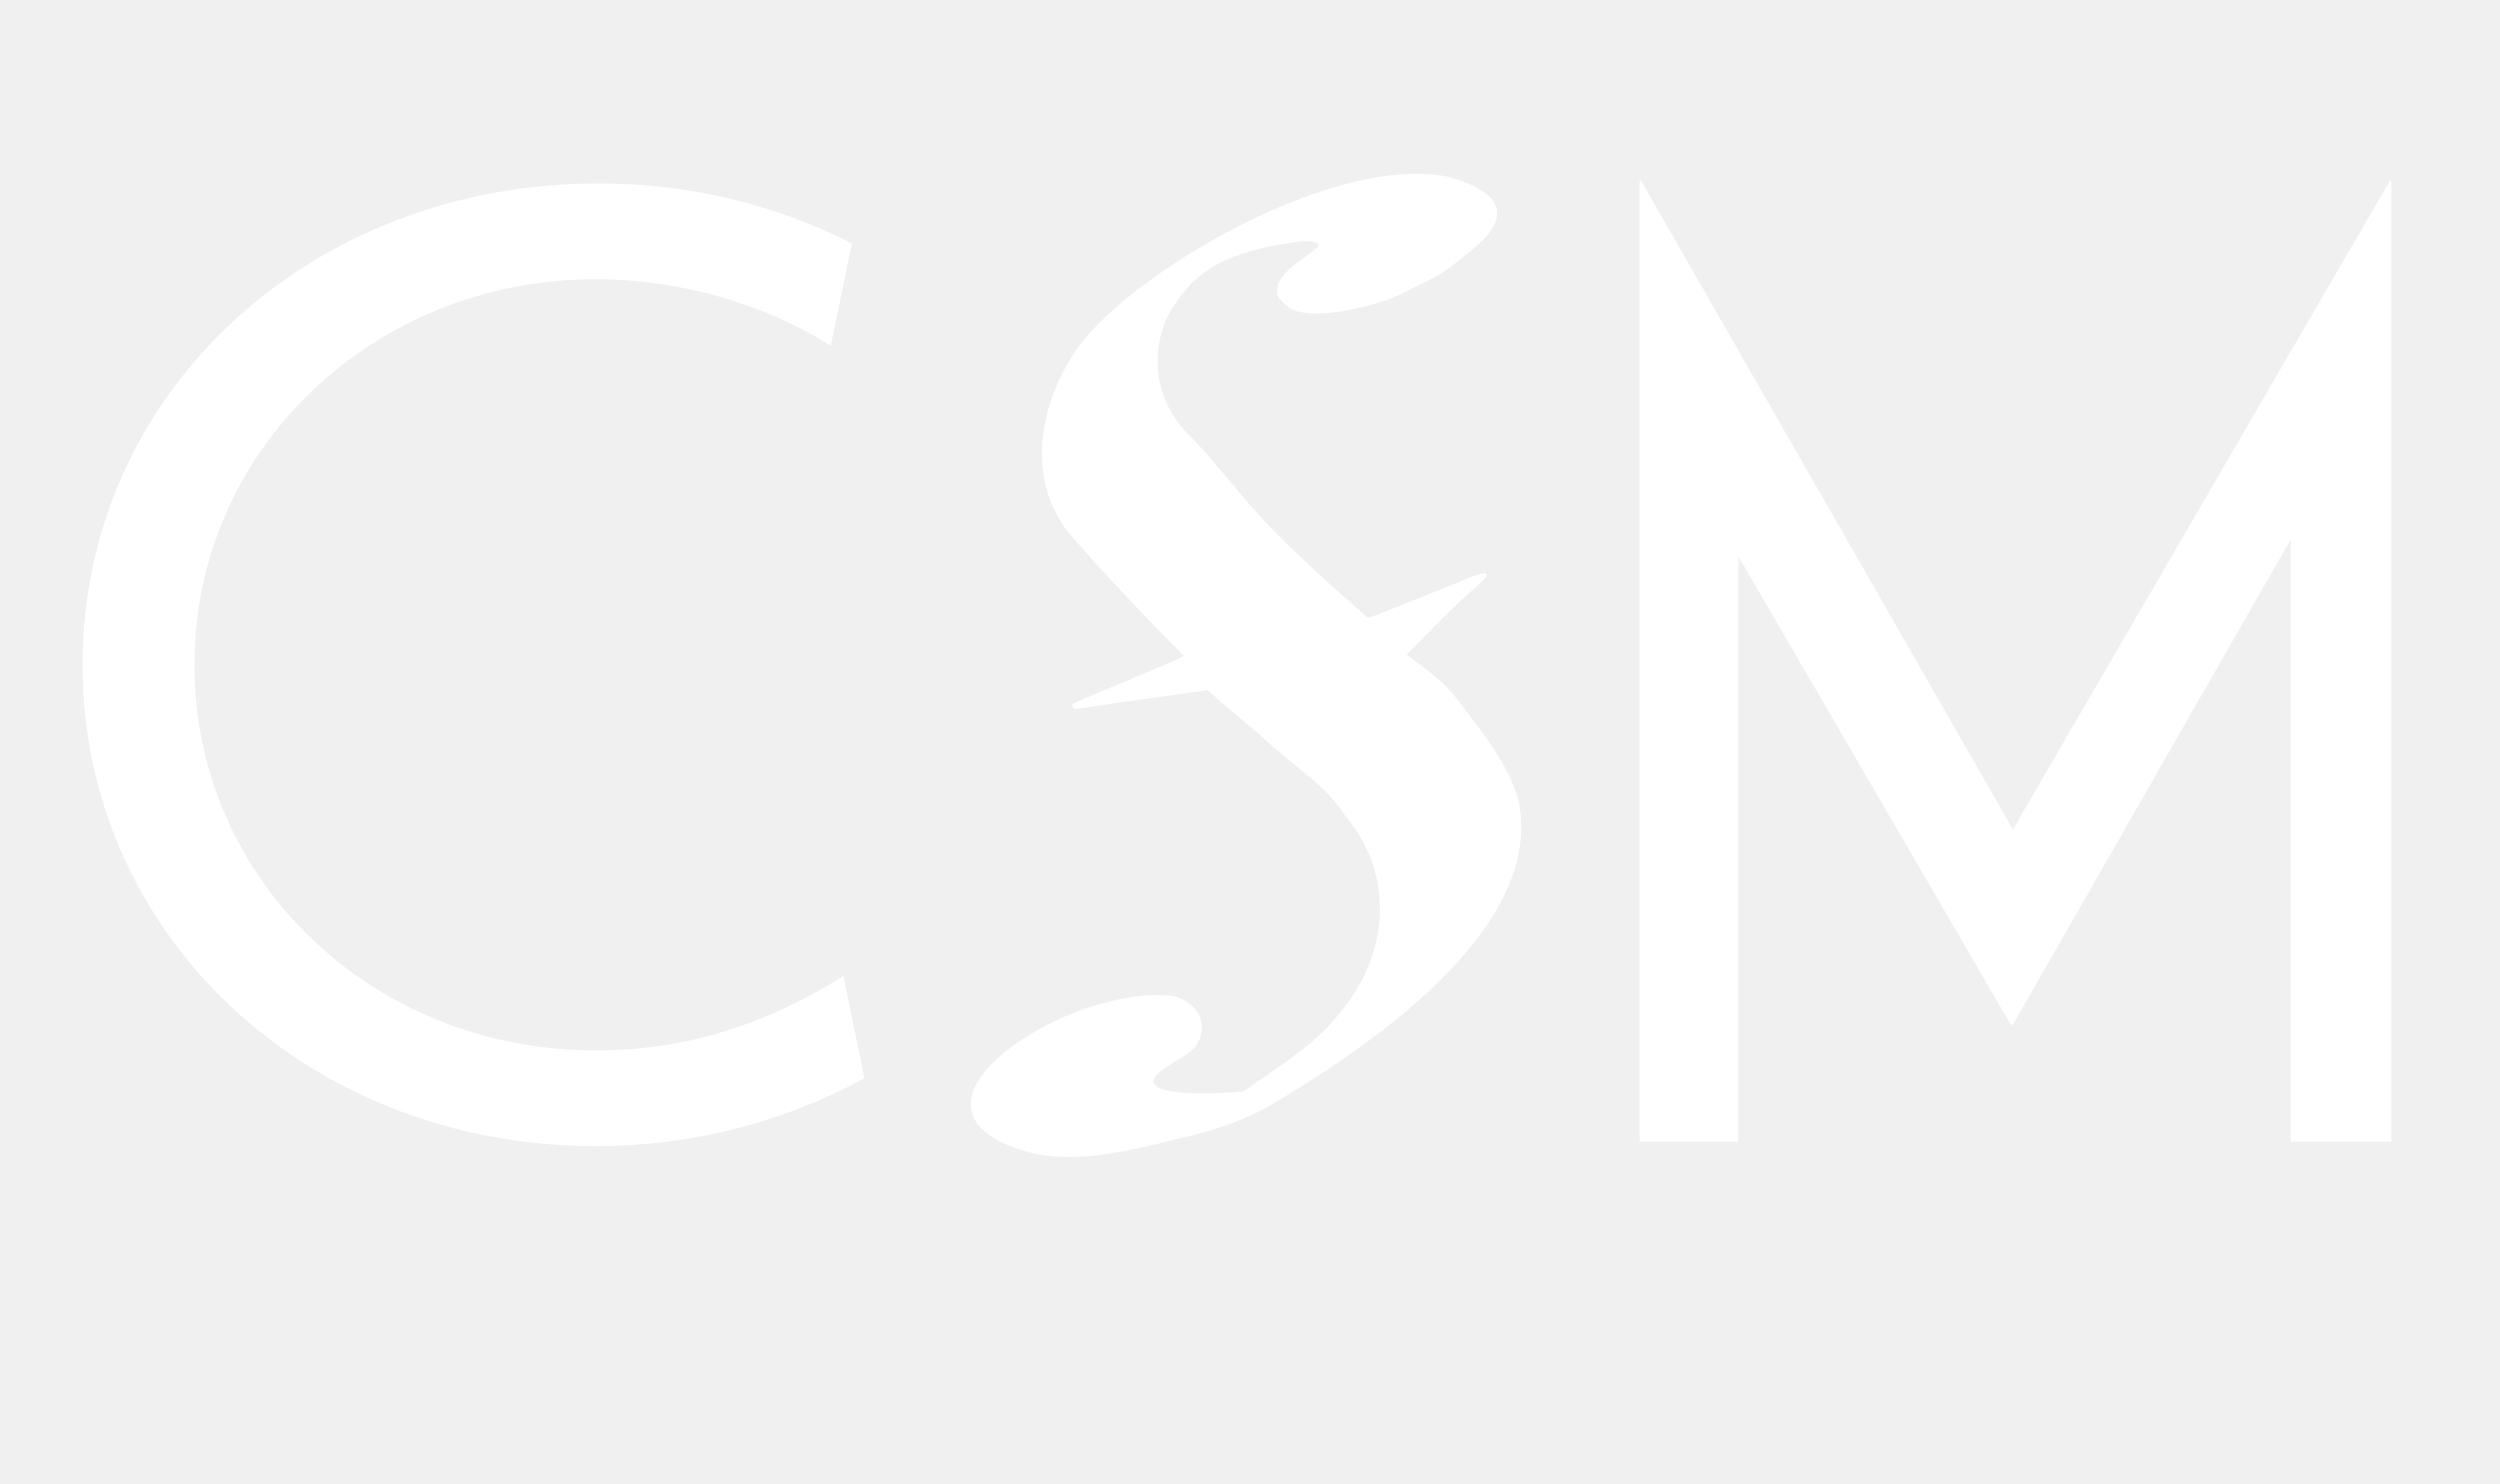
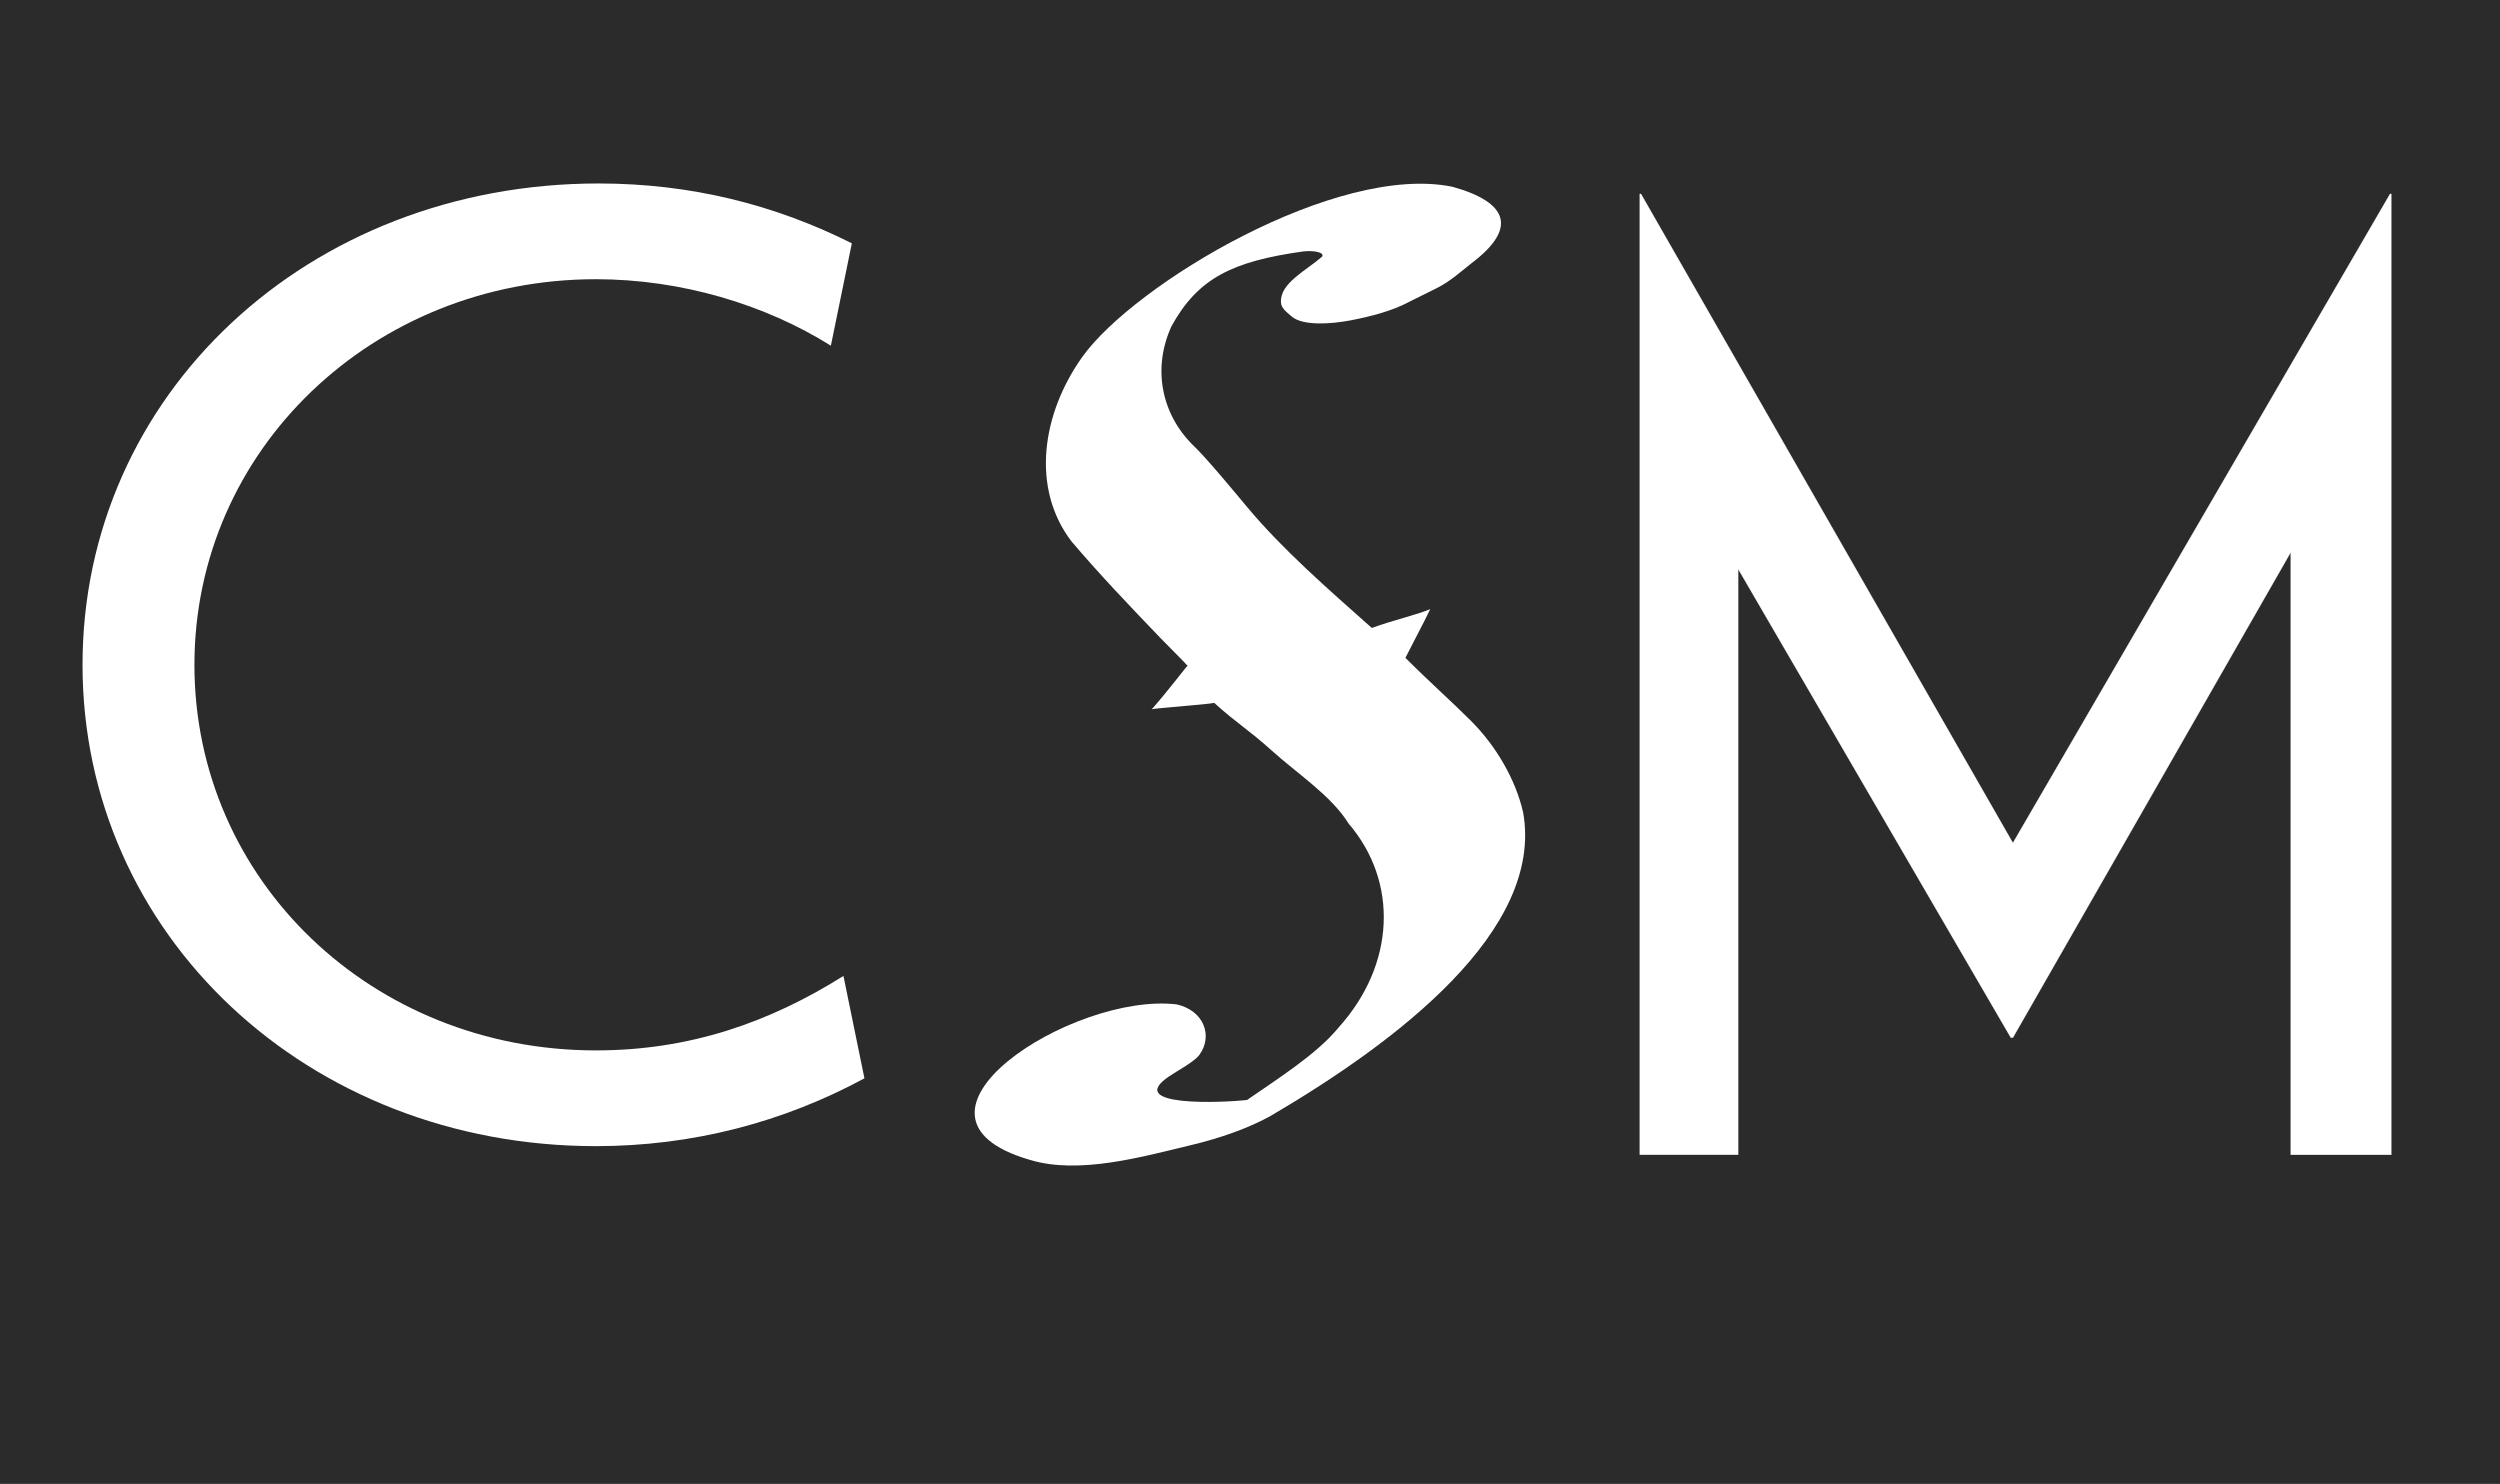
- <svg xmlns="http://www.w3.org/2000/svg" viewBox="0 0 1703.464 1011.094">
+ <svg xmlns="http://www.w3.org/2000/svg" viewBox="0 0 1703.461 1011.094">
  <g isolation="isolate">
+     <rect width="1703.461" height="1011.094" fill="#2b2b2b" />
    <g id="a" data-name="Layer 1">
-       <g>
-         <path d="M56.232,452.989c0-183.919,153.448-327.974,351.691-327.974,62.904,0,120.091,14.496,172.511,40.77l-14.296,69.763c-44.796-28.086-101.981-45.3-160.12-45.3-151.542,0-273.538,115.969-273.538,262.741s121.043,262.741,273.538,262.741c63.856,0,118.184-19.025,168.697-50.736l14.297,69.763c-55.28,29.898-117.231,46.206-182.994,46.206-196.338,0-349.786-144.055-349.786-327.974Z" fill="#fff" />
-         <g mix-blend-mode="lighten">
-           <path d="M1629.302,123.174v654.633h-68.351v-410.682l-189.389,330.826h-1.424l-185.829-319.418v399.273h-66.927V123.174h.712l253.468,442.272,257.027-442.272h.712Z" fill="#fff" stroke="#fff" stroke-miterlimit="10" stroke-width=".25" />
-         </g>
-         <path d="M699.076,784.529c-102.409-29.704,29.214-114.392,100.168-105.916,18.635,4.355,24.543,21.495,15.506,34.141-3.373,4.925-15.274,11.082-20.885,14.942-30.828,20.904,36.799,17.925,53.219,16.019,21.323-14.781,47.379-31.156,62.258-49.235,38.879-43.068,40.959-99.424,6.893-139.136-11.587-18.816-34.751-33.822-52.408-49.758-16.151-14.552-25.006-20.884-41.136-35.444-3.492.973-62.782,8.656-65.751,9.447l-23.63,3.426c-2.783,0-3.236-3.055-2.279-3.499,17.81-8.25,76.99-31.744,75.551-32.772-1.618-1.155-1.419-1.542-2.902-2.931-4.902-4.94-10.343-10.556-15.259-15.486-20.465-21.286-42.234-44.11-60.983-66.217-27.617-36.167-20.364-86.767,7.437-125.781,35.459-49.527,173.462-132.174,252.262-115.815,38.309,10.71,44.005,28.505,13.041,51.934-7.538,5.914-14.456,12.386-23.814,17.083 0-0-18.86,9.372-18.86,9.372-11.424,6.198-26.425,10.018-40.106,12.65-12.505,2.373-32.542,4.018-40.132-2.876-3.216-2.754-7.096-5.674-7.079-9.515-.791-12.936,17.184-21.608,27.961-31.007,2.098-2.881-5.363-4.459-12.967-3.588-47.956,6.745-71.529,18.057-89.623,50.987-12.711,27.748-7.595,59.234,15.106,81.421,8.027,7.44,29.396,33.27,36.468,41.74,24.378,29.195,55.254,55.983,84.963,82.391,4.071-1.098,53.622-21.11,56.817-22.409,8.212-3.337,41.828-18.964,11.936,5.464-.296.242-13.446,12.589-13.95,13.092-4.159,4.159-28.494,28.708-28.494,28.708,21.938,16.699,26.568,19.183,41.35,39.541,14.806,19.204,30.498,40.227,35.463,62.451,14.077,80.024-85.266,155.729-172.366,206.804-15.296,8.448-34.735,15.12-53.236,19.543-34.318,8.247-77.144,20.406-110.54,10.226Z" fill="#fff" />
+       <path d="M56.232,452.989c0-183.919,153.447-327.974,351.691-327.974,62.904,0,120.09,14.496,172.51,40.77l-14.296,69.763c-44.796-28.086-101.981-45.3-160.12-45.3-151.542,0-273.538,115.969-273.538,262.741s121.043,262.741,273.538,262.741c63.857,0,118.184-19.025,168.697-50.736l14.297,69.763c-55.279,29.898-117.231,46.206-182.994,46.206-196.338,0-349.785-144.055-349.785-327.974Z" fill="#fff" />
+       <g mix-blend-mode="lighten">
+         <path d="M1629.301,132.174v654.633h-68.35v-410.682l-189.389,330.826h-1.424l-185.83-319.418v399.273h-66.926V132.174h.712l253.468,442.272,257.027-442.272h.711Z" fill="#fff" stroke="#fff" stroke-miterlimit="10" stroke-width=".25" />
      </g>
+       <path d="M974.547,415.035c-2.358,4.957-2.158,4.624-16.924,33.202,18.321,18.321,30.081,28.347,44.781,43.047,17.146,17.146,30.498,40.227,35.463,62.451,14.077,80.024-85.266,155.729-172.366,206.804-15.296,8.448-34.735,15.12-53.236,19.543-34.318,8.247-77.144,20.406-110.54,10.226-102.409-29.704,29.214-114.392,100.168-105.916,18.635,4.355,24.543,21.495,15.506,34.141-3.373,4.925-15.274,11.082-20.885,14.942-30.828,20.904,36.799,17.925,53.219,16.019,21.323-14.781,47.379-31.156,62.258-49.235,38.879-43.068,40.959-99.424,6.893-139.136-11.587-18.816-34.751-33.822-52.408-49.758-16.151-14.552-23.006-17.884-39.136-32.444-3.492.973-39.691,3.583-42.66,4.374l1-1c11.11-12.753,23.346-28.918,23.551-28.772-1.618-1.155-1.419-1.542-2.902-2.931-4.902-4.94-10.343-10.556-15.259-15.486-20.465-21.286-42.234-44.11-60.983-66.217-27.617-36.167-20.364-86.767,7.437-125.781,35.459-49.527,173.462-132.174,252.262-115.815,38.309,10.71,44.005,28.505,13.041,51.934-7.538,5.914-14.456,12.386-23.814,17.083 0-0-18.86,9.372-18.86,9.372-11.424,6.198-26.425,10.018-40.106,12.65-12.505,2.373-32.542,4.018-40.132-2.876-3.216-2.754-7.096-5.674-7.079-9.515-.791-12.936,17.184-21.608,27.961-31.007,2.098-2.881-5.363-4.459-12.967-3.588-47.956,6.745-71.529,18.057-89.623,50.987-12.711,27.748-7.595,59.234,15.106,81.421,8.027,7.44,29.396,33.27,36.468,41.74,24.378,29.195,55.254,55.983,84.963,82.391,14.557-5.358,30.746-8.941,39.803-12.852" fill="#fff" />
    </g>
  </g>
</svg>
